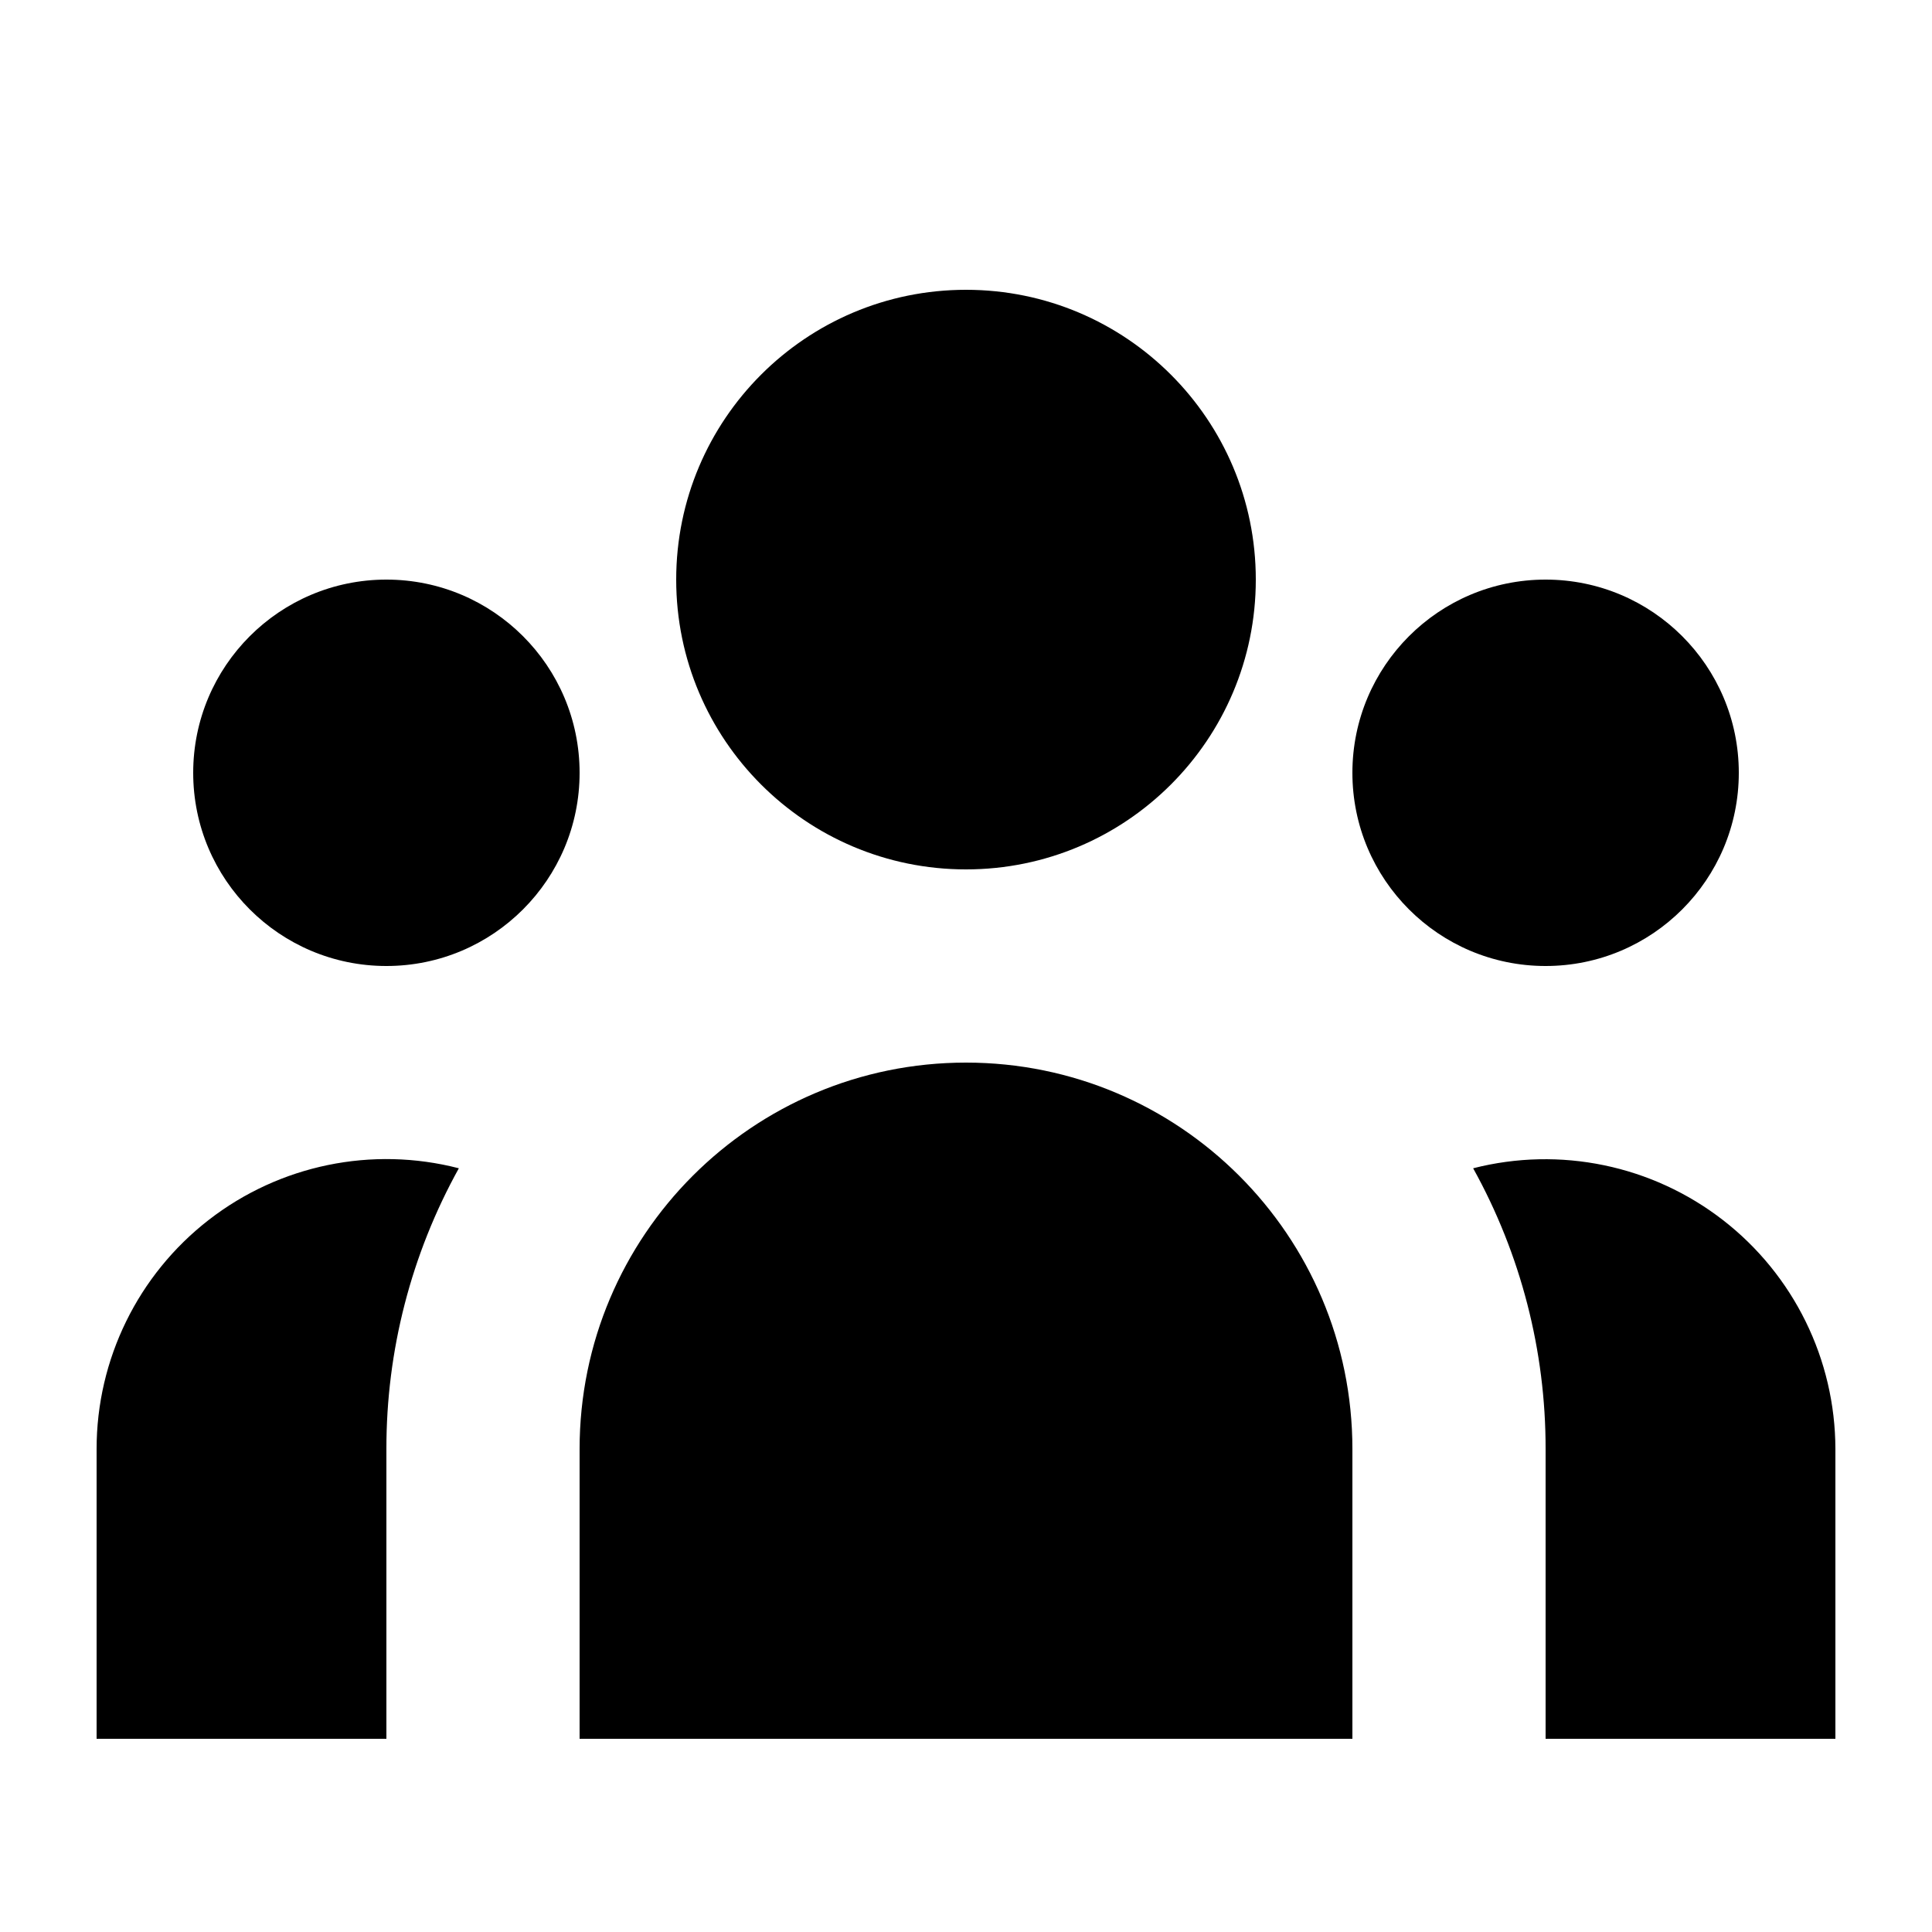
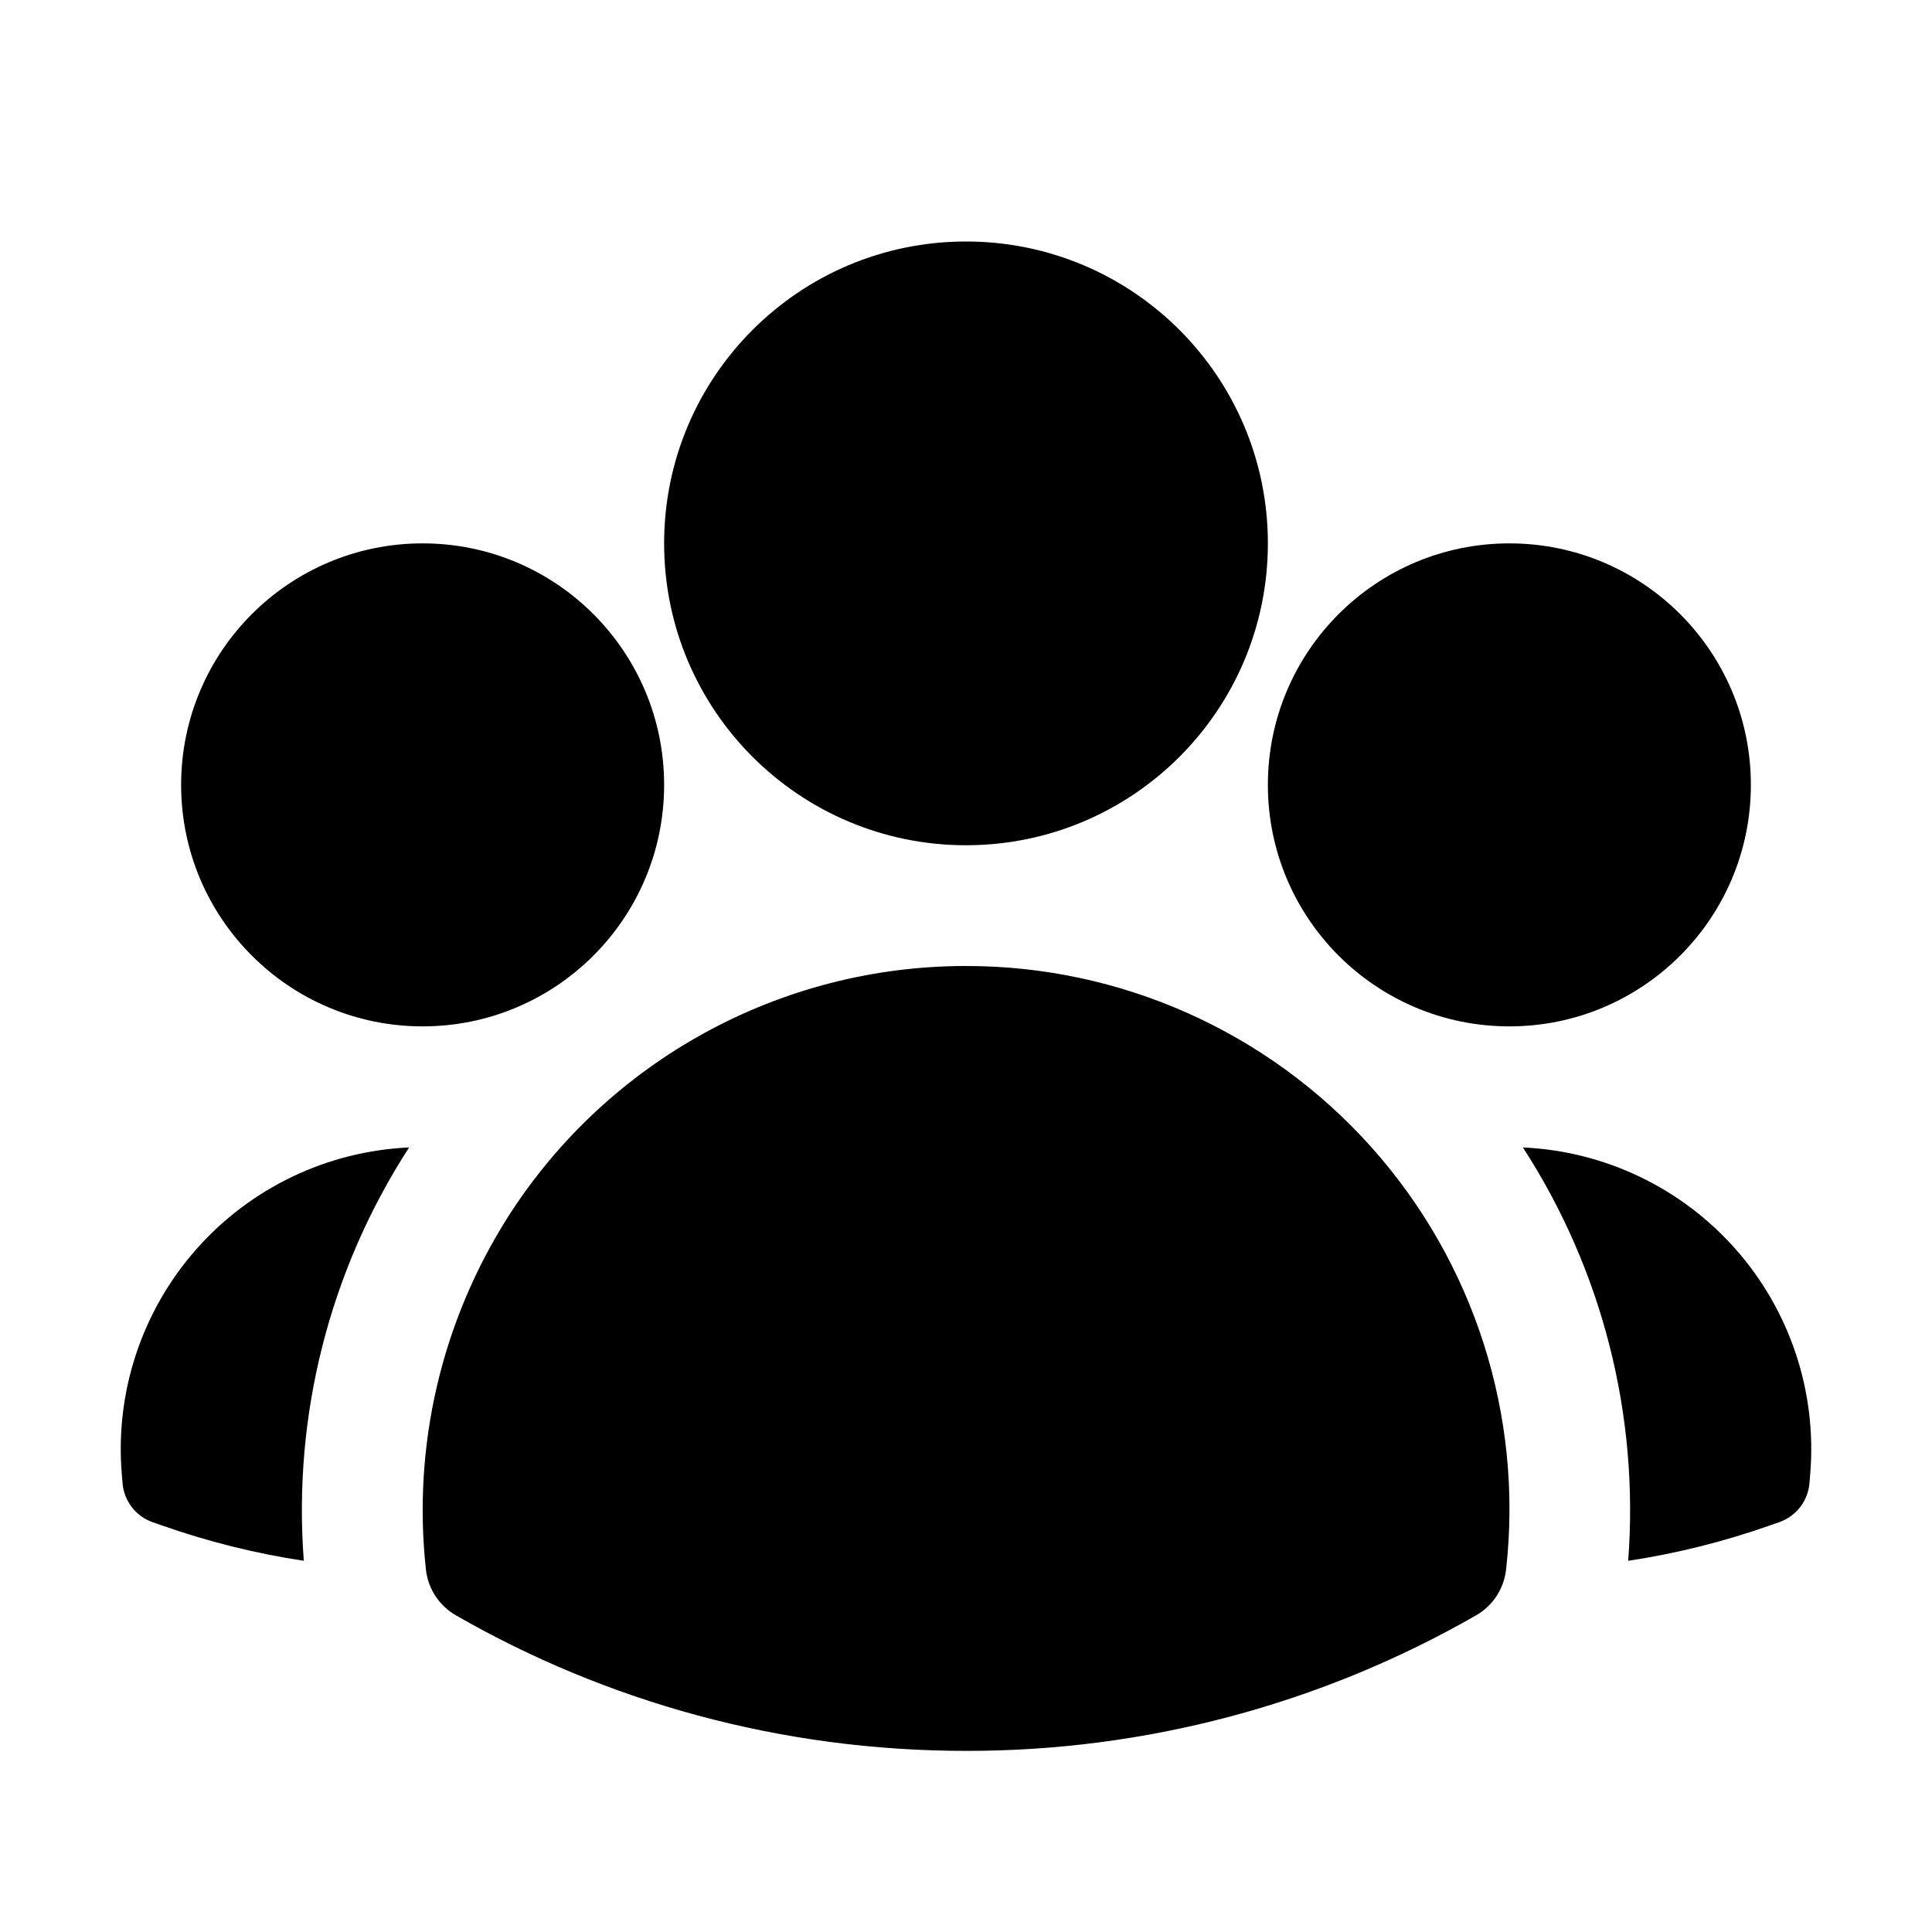
- <svg xmlns="http://www.w3.org/2000/svg" viewBox="0 0 20 20" fill="currentColor">
-   <path d="M13 6a3 3 0 11-6 0 3 3 0 016 0zM18 8a2 2 0 11-4 0 2 2 0 014 0zM14 15a4 4 0 00-8 0v3h8v-3zM6 8a2 2 0 11-4 0 2 2 0 014 0zM16 18v-3a5.972 5.972 0 00-.75-2.906A3.005 3.005 0 0119 15v3h-3zM4.75 12.094A5.973 5.973 0 004 15v3H1v-3a3 3 0 013.75-2.906z" />
+ <svg xmlns="http://www.w3.org/2000/svg" viewBox="0 0 24 24" fill="currentColor" aria-hidden="true">
+   <path fill-rule="evenodd" d="M8.25 6.75a3.75 3.75 0 117.5 0 3.75 3.75 0 01-7.5 0zM15.75 9.75a3 3 0 116 0 3 3 0 01-6 0zM2.25 9.75a3 3 0 116 0 3 3 0 01-6 0zM6.31 15.117A6.745 6.745 0 0112 12a6.745 6.745 0 016.709 7.498.75.75 0 01-.372.568A12.696 12.696 0 0112 21.75c-2.305 0-4.47-.612-6.337-1.684a.75.75 0 01-.372-.568 6.787 6.787 0 011.019-4.38z" clip-rule="evenodd" />
+   <path d="M5.082 14.254a8.287 8.287 0 00-1.308 5.135 9.687 9.687 0 01-1.764-.44l-.115-.04a.563.563 0 01-.373-.487l-.01-.121a3.75 3.75 0 013.57-4.047zM20.226 19.389a8.287 8.287 0 00-1.308-5.135 3.75 3.75 0 013.57 4.047l-.01.121a.563.563 0 01-.373.486l-.115.04c-.567.2-1.156.349-1.764.441z" />
</svg>
